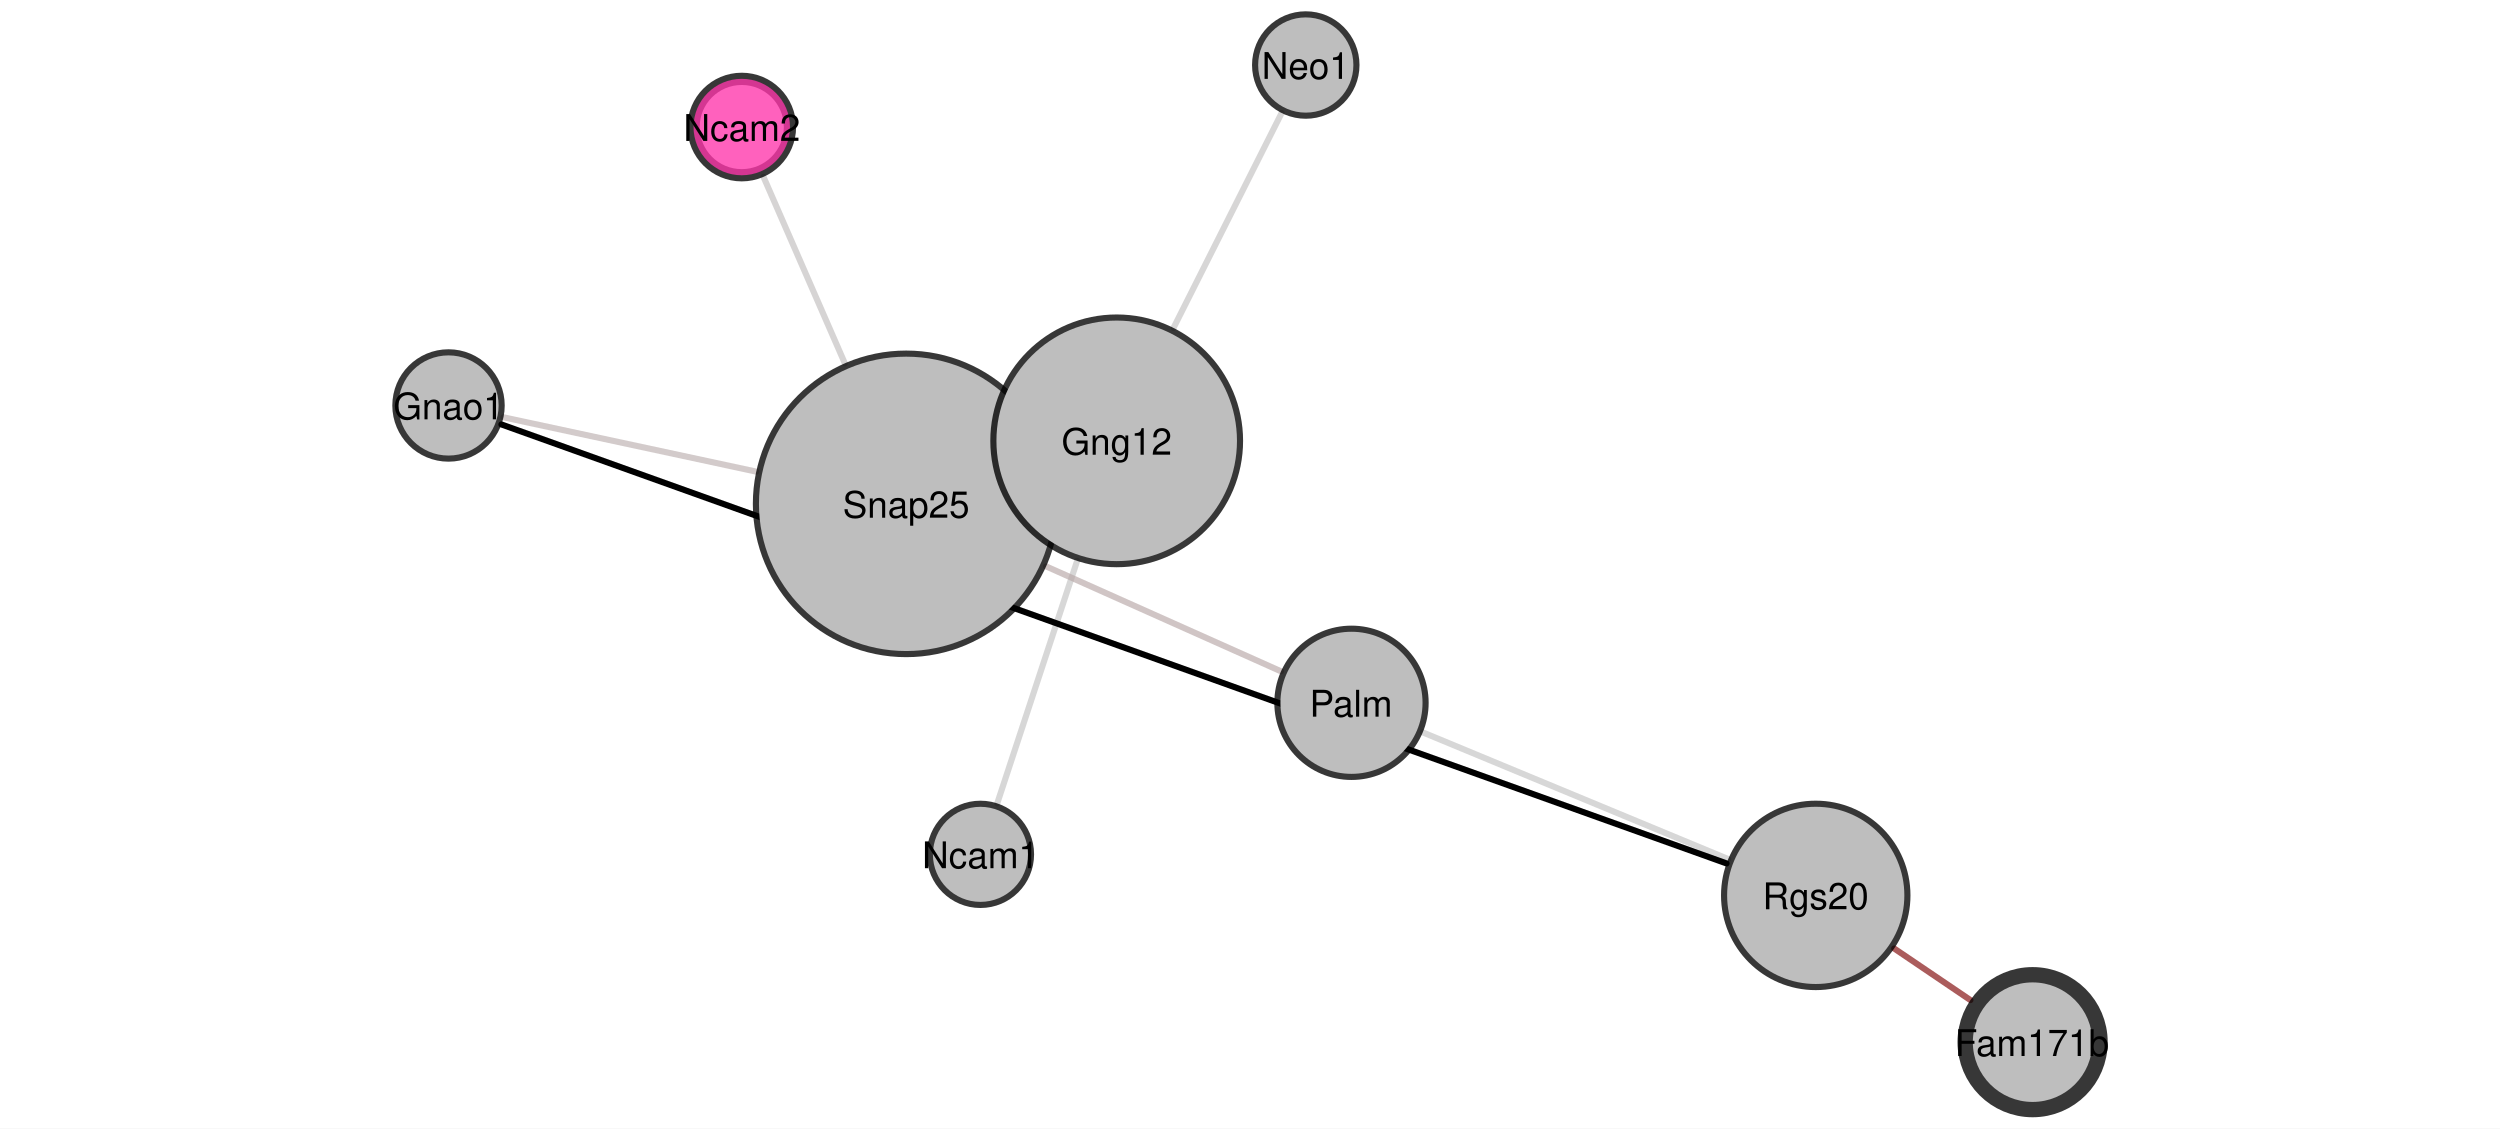
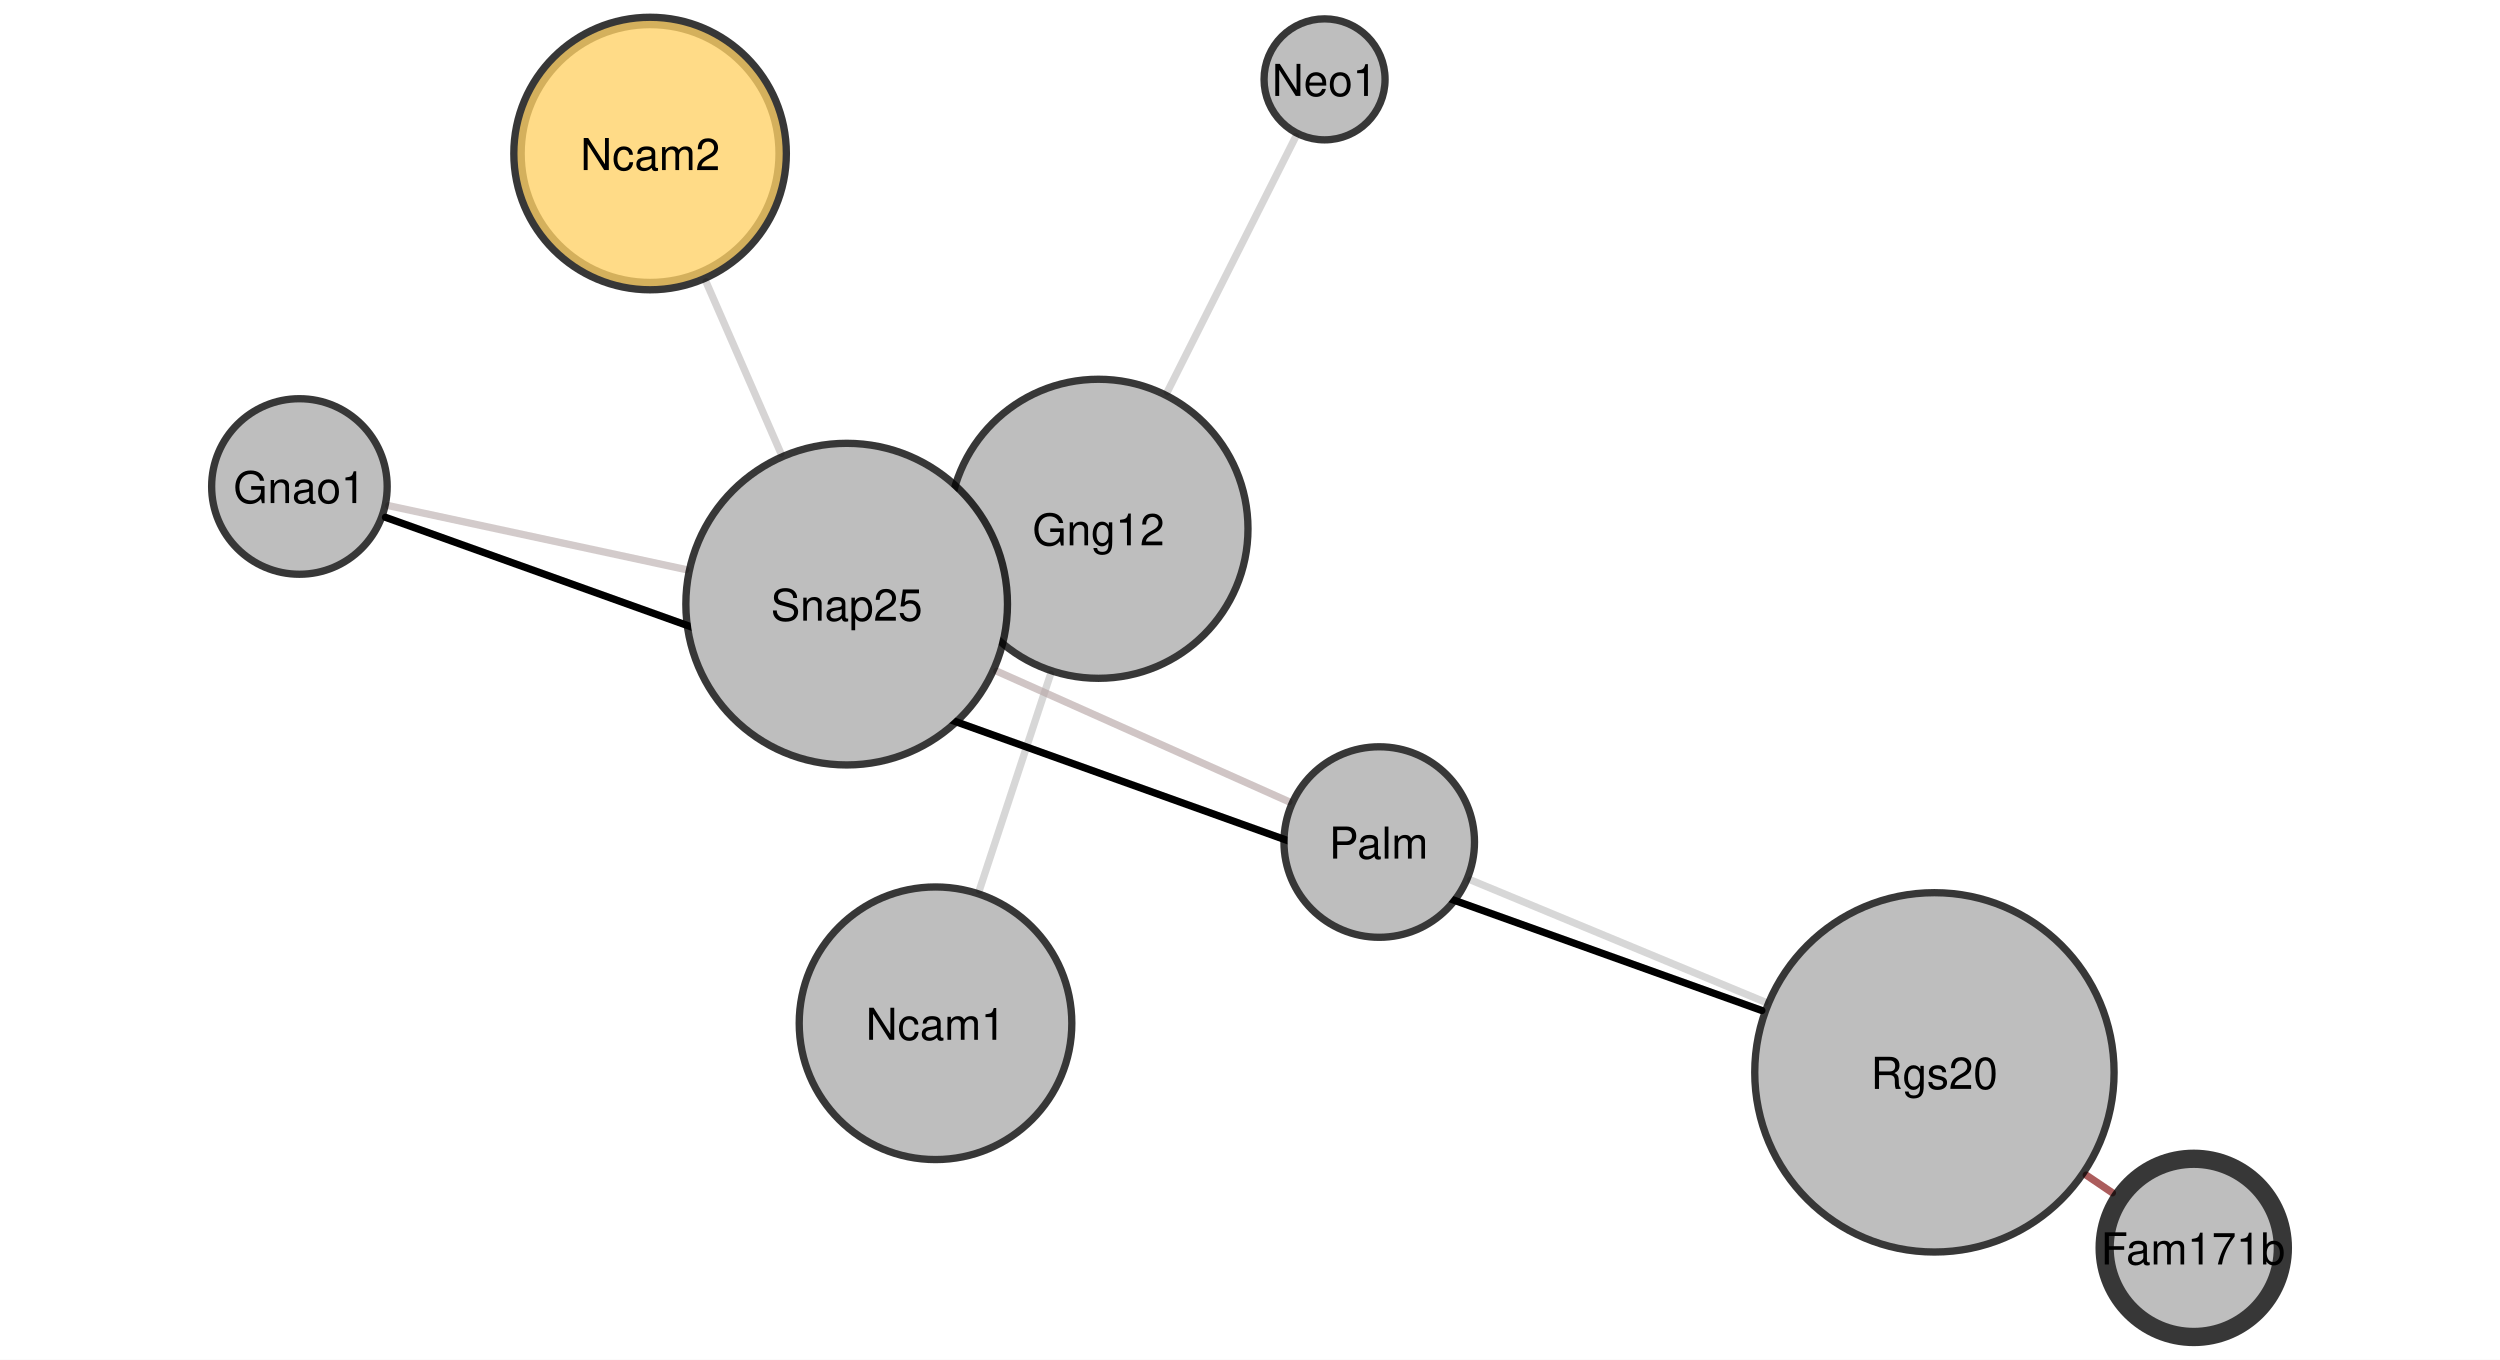
- <svg xmlns="http://www.w3.org/2000/svg" version="1.1" baseProfile="full" x="0px" y="0px" width="1513px" height="683px" viewBox="0 0 1513 683">
+ <svg xmlns="http://www.w3.org/2000/svg" version="1.1" baseProfile="full" x="0px" y="0px" width="877px" height="477px" viewBox="0 0 877 477">
  <g stroke-linejoin="miter" stroke-dashoffset="0" stroke-dasharray="none" stroke-width="1" stroke-miterlimit="10" stroke-linecap="square">
    <g fill-opacity="1" fill-rule="nonzero" stroke="none" fill="#ffffff">
-       <path d="M 0 0 L 1513 0 L 1513 683 L 0 683 L 0 0 z" />
+       <path d="M 0 0 L 877 0 L 877 477 L 0 477 L 0 0 z" />
    </g>
-     <g transform="matrix(1.855649, 0, 0, 1.855649, 719.4582, 338.7084)">
-       <g stroke-linejoin="round" stroke-width="2" stroke-linecap="round" fill="none" stroke-opacity="0.612" stroke="#bebdbd">
-         <path d="M -36.415 0.401 L -62.477 79.487" />
+     <g transform="matrix(1.286275, 0, 0, 1.286275, 415.5855, 235.3407)">
+       <g stroke-linejoin="round" stroke-width="2" stroke-linecap="round" fill="none" stroke-opacity="0.612" stroke="#bebcbc">
+         <path d="M -4.737 -76.073 L 30.285 -145.688" />
      </g>
    </g>
-     <g transform="matrix(1.855649, 0, 0, 1.855649, 719.4582, 338.7084)">
-       <g stroke-linejoin="round" stroke-width="2" stroke-linecap="round" fill="none" stroke-opacity="0.612" stroke="#bebcbc">
-         <path d="M -4.988 -75.575 L 30.273 -145.664" />
+     <g transform="matrix(1.286275, 0, 0, 1.286275, 415.5855, 235.3407)">
+       <g stroke-linejoin="round" stroke-width="2" stroke-linecap="round" fill="none" stroke-opacity="1" stroke="#8b0000">
+         <path d="M -63.54 -26.772 L -49.207 -31.061" />
      </g>
    </g>
-     <g transform="matrix(1.855649, 0, 0, 1.855649, 719.4582, 338.7084)">
-       <g stroke-linejoin="round" stroke-width="2" stroke-linecap="round" fill="none" stroke-opacity="0.62" stroke="#bdb9b9">
-         <path d="M -112.177 -64.03 L -138.709 -124.846" />
+     <g transform="matrix(1.286275, 0, 0, 1.286275, 415.5855, 235.3407)">
+       <g stroke-linejoin="round" stroke-width="2" stroke-linecap="round" fill="none" stroke-opacity="0.612" stroke="#bebdbd">
+         <path d="M -36.59 0.931 L -56.006 59.852" />
      </g>
    </g>
-     <g transform="matrix(1.855649, 0, 0, 1.855649, 719.4582, 338.7084)">
-       <g stroke-linejoin="round" stroke-width="2" stroke-linecap="round" fill="none" stroke-opacity="0.608" stroke="#bebebe">
-         <path d="M 76.309 56.328 L 175.934 97.655" />
+     <g transform="matrix(1.286275, 0, 0, 1.286275, 415.5855, 235.3407)">
+       <g stroke-linejoin="round" stroke-width="2" stroke-linecap="round" fill="none" stroke-opacity="1" stroke="#000000">
+         <path d="M -217.959 -41.875 L 157.403 92.628" />
      </g>
    </g>
-     <g transform="matrix(1.855649, 0, 0, 1.855649, 719.4582, 338.7084)">
-       <g stroke-linejoin="round" stroke-width="2" stroke-linecap="round" fill="none" stroke-opacity="0.655" stroke="#b8a6a6">
-         <path d="M 30.079 36.417 L -46.532 2.193" />
+     <g transform="matrix(1.286275, 0, 0, 1.286275, 415.5855, 235.3407)">
+       <g stroke-linejoin="round" stroke-width="2" stroke-linecap="round" fill="none" stroke-opacity="0.639" stroke="#baaeae">
+         <path d="M -136.041 -27.629 L -217.055 -45.046" />
      </g>
    </g>
-     <g transform="matrix(1.855649, 0, 0, 1.855649, 719.4582, 338.7084)">
-       <g stroke-linejoin="round" stroke-width="2" stroke-linecap="round" fill="none" stroke-opacity="0.639" stroke="#baaeae">
-         <path d="M -141.066 -28.71 L -223.512 -46.434" />
+     <g transform="matrix(1.286275, 0, 0, 1.286275, 415.5855, 235.3407)">
+       <g stroke-linejoin="round" stroke-width="2" stroke-linecap="round" fill="none" stroke-opacity="0.608" stroke="#bebebe">
+         <path d="M 77.982 57.022 L 158.288 90.335" />
      </g>
    </g>
-     <g transform="matrix(1.855649, 0, 0, 1.855649, 719.4582, 338.7084)">
-       <g stroke-linejoin="round" stroke-width="2" stroke-linecap="round" fill="none" stroke-opacity="1" stroke="#8b0000">
-         <path d="M -63.005 -26.932 L -44.282 -32.535" />
+     <g transform="matrix(1.286275, 0, 0, 1.286275, 415.5855, 235.3407)">
+       <g stroke-linejoin="round" stroke-width="2" stroke-linecap="round" fill="none" stroke-opacity="0.655" stroke="#b8a6a6">
+         <path d="M 28.425 35.679 L -51.225 0.096" />
      </g>
    </g>
-     <g transform="matrix(1.855649, 0, 0, 1.855649, 719.4582, 338.7084)">
-       <g stroke-linejoin="round" stroke-width="2" stroke-linecap="round" fill="none" stroke-opacity="1" stroke="#000000">
-         <path d="M -224.177 -44.103 L 175.387 99.072" />
+     <g transform="matrix(1.286275, 0, 0, 1.286275, 415.5855, 235.3407)">
+       <g stroke-linejoin="round" stroke-width="2" stroke-linecap="round" fill="none" stroke-opacity="0.62" stroke="#bdb9b9">
+         <path d="M -110.121 -59.318 L -130.536 -106.112" />
      </g>
    </g>
-     <g transform="matrix(1.855649, 0, 0, 1.855649, 719.4582, 338.7084)">
+     <g transform="matrix(1.286275, 0, 0, 1.286275, 415.5855, 235.3407)">
      <g stroke-linejoin="round" stroke-width="2" stroke-linecap="round" fill="none" stroke-opacity="0.863" stroke="#9d4242">
-         <path d="M 230.059 126.812 L 254.918 143.637" />
+         <path d="M 245.88 137.52 L 253.004 142.342" />
      </g>
    </g>
-     <g transform="matrix(1.855649, 0, 0, 1.855649, 719.4582, 338.7084)">
+     <g transform="matrix(1.286275, 0, 0, 1.286275, 415.5855, 235.3407)">
      <g stroke-linejoin="round" stroke-width="4" stroke-linecap="round" fill="none" stroke-opacity="0.784" stroke="#000000">
-         <path d="M -52.454 96.108 C -52.454 104.668 -59.393 111.608 -67.954 111.608 C -76.514 111.608 -83.454 104.668 -83.454 96.108 C -83.454 87.547 -76.514 80.608 -67.954 80.608 C -59.393 80.608 -52.454 87.547 -52.454 96.108 z" />
+         <path d="M 16.267 -38.75 C 16.267 -16.78 -1.543 1.031 -23.513 1.031 C -45.483 1.031 -63.294 -16.78 -63.294 -38.75 C -63.294 -60.72 -45.483 -78.53 -23.513 -78.53 C -1.543 -78.53 16.267 -60.72 16.267 -38.75 z" />
      </g>
    </g>
-     <g transform="matrix(1.855649, 0, 0, 1.855649, 719.4582, 338.7084)">
+     <g transform="matrix(1.286275, 0, 0, 1.286275, 415.5855, 235.3407)">
      <g fill-opacity="1" fill-rule="nonzero" stroke="none" fill="#bebebe">
-         <path d="M -52.454 96.108 C -52.454 104.668 -59.393 111.608 -67.954 111.608 C -76.514 111.608 -83.454 104.668 -83.454 96.108 C -83.454 87.547 -76.514 80.608 -67.954 80.608 C -59.393 80.608 -52.454 87.547 -52.454 96.108 z" />
+         <path d="M 16.267 -38.75 C 16.267 -16.78 -1.543 1.031 -23.513 1.031 C -45.483 1.031 -63.294 -16.78 -63.294 -38.75 C -63.294 -60.72 -45.483 -78.53 -23.513 -78.53 C -1.543 -78.53 16.267 -60.72 16.267 -38.75 z" />
      </g>
    </g>
-     <g transform="matrix(1.855649, 0, 0, 1.855649, 558.0936, 525.4335)">
+     <g transform="matrix(1.286275, 0, 0, 1.286275, 362.1691, 191.3086)">
+       <text fill-opacity="1" font-style="normal" font-family="Helvetica" font-weight="normal" stroke="none" fill="#000000" font-size="12" x="0" y="0">Gng12</text>
+     </g>
+     <g transform="matrix(1.286275, 0, 0, 1.286275, 415.5855, 235.3407)">
+       <g stroke-linejoin="round" stroke-width="4" stroke-linecap="round" fill="none" stroke-opacity="0.784" stroke="#000000">
+         <path d="M -218.498 -50.287 C -218.498 -37.619 -228.767 -27.349 -241.435 -27.349 C -254.103 -27.349 -264.373 -37.619 -264.373 -50.287 C -264.373 -62.955 -254.103 -73.224 -241.435 -73.224 C -228.767 -73.224 -218.498 -62.955 -218.498 -50.287 z" />
+       </g>
+     </g>
+     <g transform="matrix(1.286275, 0, 0, 1.286275, 415.5855, 235.3407)">
+       <g fill-opacity="1" fill-rule="nonzero" stroke="none" fill="#bebebe">
+         <path d="M -218.498 -50.287 C -218.498 -37.619 -228.767 -27.349 -241.435 -27.349 C -254.103 -27.349 -264.373 -37.619 -264.373 -50.287 C -264.373 -62.955 -254.103 -73.224 -241.435 -73.224 C -228.767 -73.224 -218.498 -62.955 -218.498 -50.287 z" />
+       </g>
+     </g>
+     <g transform="matrix(1.286275, 0, 0, 1.286275, 81.86152, 176.4688)">
+       <text fill-opacity="1" font-style="normal" font-family="Helvetica" font-weight="normal" stroke="none" fill="#000000" font-size="12" x="0" y="0">Gnao1</text>
+     </g>
+     <g transform="matrix(1.286275, 0, 0, 1.286275, 415.5855, 235.3407)">
+       <g stroke-linejoin="round" stroke-width="4" stroke-linecap="round" fill="none" stroke-opacity="0.784" stroke="#000000">
+         <path d="M 78.041 46.684 C 78.041 60.48 66.856 71.664 53.06 71.664 C 39.263 71.664 28.079 60.48 28.079 46.684 C 28.079 32.887 39.263 21.703 53.06 21.703 C 66.856 21.703 78.041 32.887 78.041 46.684 z" />
+       </g>
+     </g>
+     <g transform="matrix(1.286275, 0, 0, 1.286275, 415.5855, 235.3407)">
+       <g fill-opacity="1" fill-rule="nonzero" stroke="none" fill="#bebebe">
+         <path d="M 78.041 46.684 C 78.041 60.48 66.856 71.664 53.06 71.664 C 39.263 71.664 28.079 60.48 28.079 46.684 C 28.079 32.887 39.263 21.703 53.06 21.703 C 66.856 21.703 78.041 32.887 78.041 46.684 z" />
+       </g>
+     </g>
+     <g transform="matrix(1.286275, 0, 0, 1.286275, 466.2518, 301.1994)">
+       <text fill-opacity="1" font-style="normal" font-family="Helvetica" font-weight="normal" stroke="none" fill="#000000" font-size="12" x="0" y="0">Palm</text>
+     </g>
+     <g transform="matrix(1.286275, 0, 0, 1.286275, 415.5855, 235.3407)">
+       <g stroke-linejoin="round" stroke-width="4" stroke-linecap="round" fill="none" stroke-opacity="0.784" stroke="#000000">
+         <path d="M 53.649 -161.321 C 53.649 -152.76 46.71 -145.821 38.149 -145.821 C 29.589 -145.821 22.649 -152.76 22.649 -161.321 C 22.649 -169.881 29.589 -176.821 38.149 -176.821 C 46.71 -176.821 53.649 -169.881 53.649 -161.321 z" />
+       </g>
+     </g>
+     <g transform="matrix(1.286275, 0, 0, 1.286275, 415.5855, 235.3407)">
+       <g fill-opacity="1" fill-rule="nonzero" stroke="none" fill="#bebebe">
+         <path d="M 53.649 -161.321 C 53.649 -152.76 46.71 -145.821 38.149 -145.821 C 29.589 -145.821 22.649 -152.76 22.649 -161.321 C 22.649 -169.881 29.589 -176.821 38.149 -176.821 C 46.71 -176.821 53.649 -169.881 53.649 -161.321 z" />
+       </g>
+     </g>
+     <g transform="matrix(1.286275, 0, 0, 1.286275, 446.2059, 33.64865)">
+       <text fill-opacity="1" font-style="normal" font-family="Helvetica" font-weight="normal" stroke="none" fill="#000000" font-size="12" x="0" y="0">Neo1</text>
+     </g>
+     <g transform="matrix(1.286275, 0, 0, 1.286275, 415.5855, 235.3407)">
+       <g stroke-linejoin="round" stroke-width="4" stroke-linecap="round" fill="none" stroke-opacity="0.784" stroke="#000000">
+         <path d="M -31.78 96.108 C -31.78 116.086 -47.976 132.281 -67.954 132.281 C -87.932 132.281 -104.127 116.086 -104.127 96.108 C -104.127 76.129 -87.932 59.934 -67.954 59.934 C -47.976 59.934 -31.78 76.129 -31.78 96.108 z" />
+       </g>
+     </g>
+     <g transform="matrix(1.286275, 0, 0, 1.286275, 415.5855, 235.3407)">
+       <g fill-opacity="1" fill-rule="nonzero" stroke="none" fill="#bebebe">
+         <path d="M -31.78 96.108 C -31.78 116.086 -47.976 132.281 -67.954 132.281 C -87.932 132.281 -104.127 116.086 -104.127 96.108 C -104.127 76.129 -87.932 59.934 -67.954 59.934 C -47.976 59.934 -31.78 76.129 -31.78 96.108 z" />
+       </g>
+     </g>
+     <g transform="matrix(1.286275, 0, 0, 1.286275, 303.7328, 364.7724)">
      <text fill-opacity="1" font-style="normal" font-family="Helvetica" font-weight="normal" stroke="none" fill="#000000" font-size="12" x="0" y="0">Ncam1</text>
    </g>
-     <g transform="matrix(1.855649, 0, 0, 1.855649, 719.4582, 338.7084)">
+     <g transform="matrix(1.286275, 0, 0, 1.286275, 415.5855, 235.3407)">
      <g stroke-linejoin="round" stroke-width="4" stroke-linecap="round" fill="none" stroke-opacity="0.784" stroke="#000000">
-         <path d="M 53.676 -161.321 C 53.676 -152.746 46.724 -145.794 38.149 -145.794 C 29.574 -145.794 22.623 -152.746 22.623 -161.321 C 22.623 -169.896 29.574 -176.848 38.149 -176.848 C 46.724 -176.848 53.676 -169.896 53.676 -161.321 z" />
+         <path d="M -49.324 -18.201 C -49.324 5.47 -68.513 24.658 -92.183 24.658 C -115.854 24.658 -135.043 5.47 -135.043 -18.201 C -135.043 -41.872 -115.854 -61.06 -92.183 -61.06 C -68.513 -61.06 -49.324 -41.872 -49.324 -18.201 z" />
      </g>
    </g>
-     <g transform="matrix(1.855649, 0, 0, 1.855649, 719.4582, 338.7084)">
+     <g transform="matrix(1.286275, 0, 0, 1.286275, 415.5855, 235.3407)">
      <g fill-opacity="1" fill-rule="nonzero" stroke="none" fill="#bebebe">
-         <path d="M 53.676 -161.321 C 53.676 -152.746 46.724 -145.794 38.149 -145.794 C 29.574 -145.794 22.623 -152.746 22.623 -161.321 C 22.623 -169.896 29.574 -176.848 38.149 -176.848 C 46.724 -176.848 53.676 -169.896 53.676 -161.321 z" />
+         <path d="M -49.324 -18.201 C -49.324 5.47 -68.513 24.658 -92.183 24.658 C -115.854 24.658 -135.043 5.47 -135.043 -18.201 C -135.043 -41.872 -115.854 -61.06 -92.183 -61.06 C -68.513 -61.06 -49.324 -41.872 -49.324 -18.201 z" />
      </g>
    </g>
-     <g transform="matrix(1.855649, 0, 0, 1.855649, 763.6329, 47.73656)">
-       <text fill-opacity="1" font-style="normal" font-family="Helvetica" font-weight="normal" stroke="none" fill="#000000" font-size="12" x="0" y="0">Neo1</text>
+     <g transform="matrix(1.286275, 0, 0, 1.286275, 270.4039, 217.7401)">
+       <text fill-opacity="1" font-style="normal" font-family="Helvetica" font-weight="normal" stroke="none" fill="#000000" font-size="12" x="0" y="0">Snap25</text>
    </g>
-     <g transform="matrix(1.855649, 0, 0, 1.855649, 719.4582, 338.7084)">
+     <g transform="matrix(1.286275, 0, 0, 1.286275, 415.5855, 235.3407)">
      <g stroke-linejoin="round" stroke-width="4" stroke-linecap="round" fill="none" stroke-opacity="0.784" stroke="#000000">
-         <path d="M -130.072 -141.091 C -130.072 -132.407 -137.112 -125.367 -145.796 -125.367 C -154.48 -125.367 -161.52 -132.407 -161.52 -141.091 C -161.52 -149.775 -154.48 -156.815 -145.796 -156.815 C -137.112 -156.815 -130.072 -149.775 -130.072 -141.091 z" />
+         <path d="M -109.632 -141.091 C -109.632 -121.119 -125.823 -104.928 -145.796 -104.928 C -165.768 -104.928 -181.959 -121.119 -181.959 -141.091 C -181.959 -161.064 -165.768 -177.255 -145.796 -177.255 C -125.823 -177.255 -109.632 -161.064 -109.632 -141.091 z" />
      </g>
    </g>
-     <g transform="matrix(1.855649, 0, 0, 1.855649, 719.4582, 338.7084)">
-       <g fill-opacity="0.784" fill-rule="nonzero" stroke="none" fill="#ff36ab">
-         <path d="M -130.072 -141.091 C -130.072 -132.407 -137.112 -125.367 -145.796 -125.367 C -154.48 -125.367 -161.52 -132.407 -161.52 -141.091 C -161.52 -149.775 -154.48 -156.815 -145.796 -156.815 C -137.112 -156.815 -130.072 -149.775 -130.072 -141.091 z" />
+     <g transform="matrix(1.286275, 0, 0, 1.286275, 415.5855, 235.3407)">
+       <g fill-opacity="0.784" fill-rule="nonzero" stroke="none" fill="#ffd166">
+         <path d="M -109.632 -141.091 C -109.632 -121.119 -125.823 -104.928 -145.796 -104.928 C -165.768 -104.928 -181.959 -121.119 -181.959 -141.091 C -181.959 -161.064 -165.768 -177.255 -145.796 -177.255 C -125.823 -177.255 -109.632 -161.064 -109.632 -141.091 z" />
      </g>
    </g>
-     <g transform="matrix(1.855649, 0, 0, 1.855649, 413.6459, 85.27563)">
+     <g transform="matrix(1.286275, 0, 0, 1.286275, 203.6065, 59.66949)">
      <text fill-opacity="1" font-style="normal" font-family="Helvetica" font-weight="normal" stroke="none" fill="#000000" font-size="12" x="0" y="0">Ncam2</text>
    </g>
-     <g transform="matrix(1.855649, 0, 0, 1.855649, 719.4582, 338.7084)">
-       <g stroke-linejoin="round" stroke-width="4" stroke-linecap="round" fill="none" stroke-opacity="0.784" stroke="#000000">
-         <path d="M 76.23 46.684 C 76.23 59.48 65.856 69.853 53.06 69.853 C 40.264 69.853 29.89 59.48 29.89 46.684 C 29.89 33.887 40.264 23.514 53.06 23.514 C 65.856 23.514 76.23 33.887 76.23 46.684 z" />
+     <g transform="matrix(1.286275, 0, 0, 1.286275, 415.5855, 235.3407)">
+       <g stroke-linejoin="round" stroke-width="10" stroke-linecap="round" fill="none" stroke-opacity="0.784" stroke="#000000">
+         <path d="M 297.002 157.365 C 297.002 169.406 287.241 179.167 275.2 179.167 C 263.159 179.167 253.398 169.406 253.398 157.365 C 253.398 145.324 263.159 135.563 275.2 135.563 C 287.241 135.563 297.002 145.324 297.002 157.365 z" />
      </g>
    </g>
-     <g transform="matrix(1.855649, 0, 0, 1.855649, 719.4582, 338.7084)">
+     <g transform="matrix(1.286275, 0, 0, 1.286275, 415.5855, 235.3407)">
      <g fill-opacity="1" fill-rule="nonzero" stroke="none" fill="#bebebe">
-         <path d="M 76.23 46.684 C 76.23 59.48 65.856 69.853 53.06 69.853 C 40.264 69.853 29.89 59.48 29.89 46.684 C 29.89 33.887 40.264 23.514 53.06 23.514 C 65.856 23.514 76.23 33.887 76.23 46.684 z" />
+         <path d="M 297.002 157.365 C 297.002 169.406 287.241 179.167 275.2 179.167 C 263.159 179.167 253.398 169.406 253.398 157.365 C 253.398 145.324 263.159 135.563 275.2 135.563 C 287.241 135.563 297.002 145.324 297.002 157.365 z" />
      </g>
    </g>
-     <g transform="matrix(1.855649, 0, 0, 1.855649, 792.5521, 433.7197)">
-       <text fill-opacity="1" font-style="normal" font-family="Helvetica" font-weight="normal" stroke="none" fill="#000000" font-size="12" x="0" y="0">Palm</text>
+     <g transform="matrix(1.286275, 0, 0, 1.286275, 736.9643, 443.5659)">
+       <text fill-opacity="1" font-style="normal" font-family="Helvetica" font-weight="normal" stroke="none" fill="#000000" font-size="12" x="0" y="0">Fam171b</text>
    </g>
-     <g transform="matrix(1.855649, 0, 0, 1.855649, 719.4582, 338.7084)">
+     <g transform="matrix(1.286275, 0, 0, 1.286275, 415.5855, 235.3407)">
      <g stroke-linejoin="round" stroke-width="4" stroke-linecap="round" fill="none" stroke-opacity="0.784" stroke="#000000">
-         <path d="M -44.183 -18.201 C -44.183 8.309 -65.674 29.799 -92.183 29.799 C -118.693 29.799 -140.183 8.309 -140.183 -18.201 C -140.183 -44.711 -118.693 -66.201 -92.183 -66.201 C -65.674 -66.201 -44.183 -44.711 -44.183 -18.201 z" />
+         <path d="M 252.472 109.494 C 252.472 136.004 230.982 157.494 204.472 157.494 C 177.963 157.494 156.472 136.004 156.472 109.494 C 156.472 82.984 177.963 61.494 204.472 61.494 C 230.982 61.494 252.472 82.984 252.472 109.494 z" />
      </g>
    </g>
-     <g transform="matrix(1.855649, 0, 0, 1.855649, 719.4582, 338.7084)">
+     <g transform="matrix(1.286275, 0, 0, 1.286275, 415.5855, 235.3407)">
      <g fill-opacity="1" fill-rule="nonzero" stroke="none" fill="#bebebe">
-         <path d="M -44.183 -18.201 C -44.183 8.309 -65.674 29.799 -92.183 29.799 C -118.693 29.799 -140.183 8.309 -140.183 -18.201 C -140.183 -44.711 -118.693 -66.201 -92.183 -66.201 C -65.674 -66.201 -44.183 -44.711 -44.183 -18.201 z" />
+         <path d="M 252.472 109.494 C 252.472 136.004 230.982 157.494 204.472 157.494 C 177.963 157.494 156.472 136.004 156.472 109.494 C 156.472 82.984 177.963 61.494 204.472 61.494 C 230.982 61.494 252.472 82.984 252.472 109.494 z" />
      </g>
    </g>
-     <g transform="matrix(1.855649, 0, 0, 1.855649, 510.0114, 313.3168)">
-       <text fill-opacity="1" font-style="normal" font-family="Helvetica" font-weight="normal" stroke="none" fill="#000000" font-size="12" x="0" y="0">Snap25</text>
-     </g>
-     <g transform="matrix(1.855649, 0, 0, 1.855649, 719.4582, 338.7084)">
-       <g stroke-linejoin="round" stroke-width="4" stroke-linecap="round" fill="none" stroke-opacity="0.784" stroke="#000000">
-         <path d="M -225.102 -50.287 C -225.102 -41.266 -232.415 -33.954 -241.435 -33.954 C -250.456 -33.954 -257.768 -41.266 -257.768 -50.287 C -257.768 -59.307 -250.456 -66.62 -241.435 -66.62 C -232.415 -66.62 -225.102 -59.307 -225.102 -50.287 z" />
-       </g>
-     </g>
-     <g transform="matrix(1.855649, 0, 0, 1.855649, 719.4582, 338.7084)">
-       <g fill-opacity="1" fill-rule="nonzero" stroke="none" fill="#bebebe">
-         <path d="M -225.102 -50.287 C -225.102 -41.266 -232.415 -33.954 -241.435 -33.954 C -250.456 -33.954 -257.768 -41.266 -257.768 -50.287 C -257.768 -59.307 -250.456 -66.62 -241.435 -66.62 C -232.415 -66.62 -225.102 -59.307 -225.102 -50.287 z" />
-       </g>
-     </g>
-     <g transform="matrix(1.855649, 0, 0, 1.855649, 238.01, 253.7767)">
-       <text fill-opacity="1" font-style="normal" font-family="Helvetica" font-weight="normal" stroke="none" fill="#000000" font-size="12" x="0" y="0">Gnao1</text>
-     </g>
-     <g transform="matrix(1.855649, 0, 0, 1.855649, 719.4582, 338.7084)">
-       <g stroke-linejoin="round" stroke-width="4" stroke-linecap="round" fill="none" stroke-opacity="0.784" stroke="#000000">
-         <path d="M 15.709 -38.75 C 15.709 -17.088 -1.851 0.472 -23.513 0.472 C -45.175 0.472 -62.736 -17.088 -62.736 -38.75 C -62.736 -60.412 -45.175 -77.972 -23.513 -77.972 C -1.851 -77.972 15.709 -60.412 15.709 -38.75 z" />
-       </g>
-     </g>
-     <g transform="matrix(1.855649, 0, 0, 1.855649, 719.4582, 338.7084)">
-       <g fill-opacity="1" fill-rule="nonzero" stroke="none" fill="#bebebe">
-         <path d="M 15.709 -38.75 C 15.709 -17.088 -1.851 0.472 -23.513 0.472 C -45.175 0.472 -62.736 -17.088 -62.736 -38.75 C -62.736 -60.412 -45.175 -77.972 -23.513 -77.972 C -1.851 -77.972 15.709 -60.412 15.709 -38.75 z" />
-       </g>
-     </g>
-     <g transform="matrix(1.855649, 0, 0, 1.855649, 642.3968, 275.1853)">
-       <text fill-opacity="1" font-style="normal" font-family="Helvetica" font-weight="normal" stroke="none" fill="#000000" font-size="12" x="0" y="0">Gng12</text>
-     </g>
-     <g transform="matrix(1.855649, 0, 0, 1.855649, 719.4582, 338.7084)">
-       <g stroke-linejoin="round" stroke-width="10" stroke-linecap="round" fill="none" stroke-opacity="0.784" stroke="#000000">
-         <path d="M 294.692 157.365 C 294.692 168.13 285.965 176.856 275.2 176.856 C 264.435 176.856 255.708 168.13 255.708 157.365 C 255.708 146.6 264.435 137.873 275.2 137.873 C 285.965 137.873 294.692 146.6 294.692 157.365 z" />
-       </g>
-     </g>
-     <g transform="matrix(1.855649, 0, 0, 1.855649, 719.4582, 338.7084)">
-       <g fill-opacity="1" fill-rule="nonzero" stroke="none" fill="#bebebe">
-         <path d="M 294.692 157.365 C 294.692 168.13 285.965 176.856 275.2 176.856 C 264.435 176.856 255.708 168.13 255.708 157.365 C 255.708 146.6 264.435 137.873 275.2 137.873 C 285.965 137.873 294.692 146.6 294.692 157.365 z" />
-       </g>
-     </g>
-     <g transform="matrix(1.855649, 0, 0, 1.855649, 1183.097, 639.1053)">
-       <text fill-opacity="1" font-style="normal" font-family="Helvetica" font-weight="normal" stroke="none" fill="#000000" font-size="12" x="0" y="0">Fam171b</text>
-     </g>
-     <g transform="matrix(1.855649, 0, 0, 1.855649, 719.4582, 338.7084)">
-       <g stroke-linejoin="round" stroke-width="4" stroke-linecap="round" fill="none" stroke-opacity="0.784" stroke="#000000">
-         <path d="M 233.369 109.494 C 233.369 125.453 220.431 138.39 204.472 138.39 C 188.513 138.39 175.576 125.453 175.576 109.494 C 175.576 93.535 188.513 80.597 204.472 80.597 C 220.431 80.597 233.369 93.535 233.369 109.494 z" />
-       </g>
-     </g>
-     <g transform="matrix(1.855649, 0, 0, 1.855649, 719.4582, 338.7084)">
-       <g fill-opacity="1" fill-rule="nonzero" stroke="none" fill="#bebebe">
-         <path d="M 233.369 109.494 C 233.369 125.453 220.431 138.39 204.472 138.39 C 188.513 138.39 175.576 125.453 175.576 109.494 C 175.576 93.535 188.513 80.597 204.472 80.597 C 220.431 80.597 233.369 93.535 233.369 109.494 z" />
-       </g>
-     </g>
-     <g transform="matrix(1.855649, 0, 0, 1.855649, 1066.703, 550.2737)">
+     <g transform="matrix(1.286275, 0, 0, 1.286275, 656.2843, 381.9908)">
      <text fill-opacity="1" font-style="normal" font-family="Helvetica" font-weight="normal" stroke="none" fill="#000000" font-size="12" x="0" y="0">Rgs20</text>
    </g>
  </g>
</svg>
